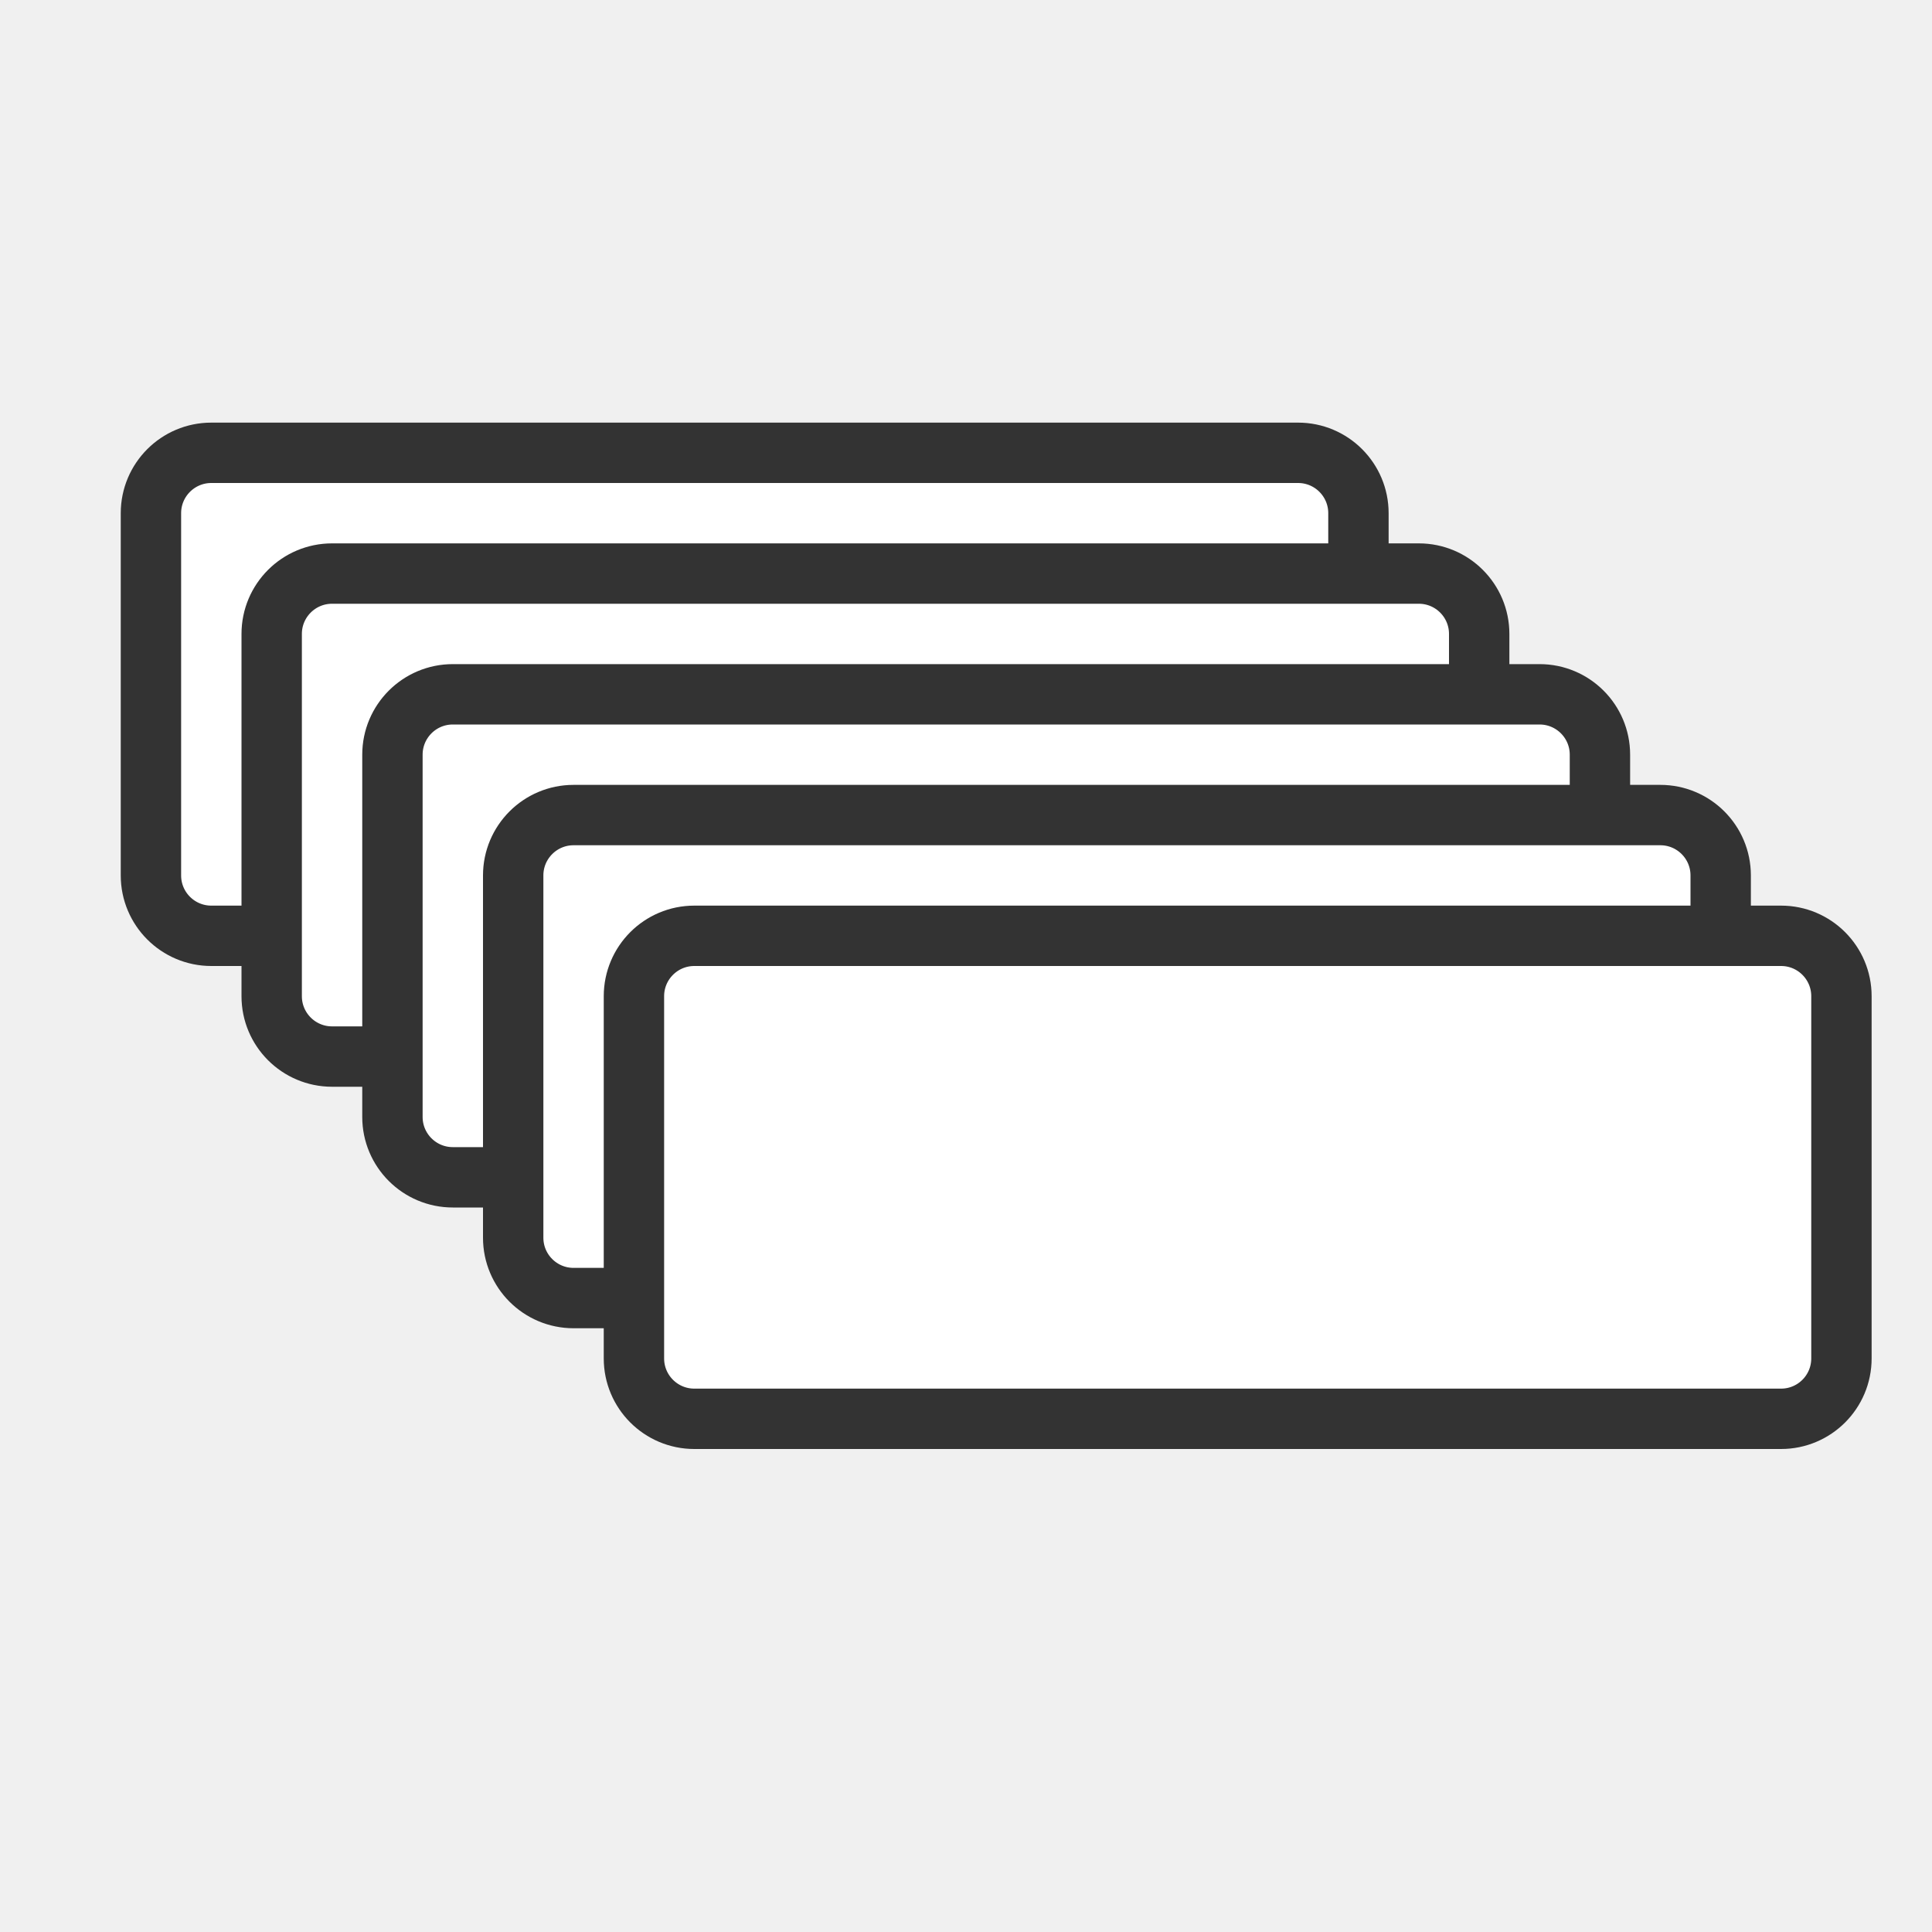
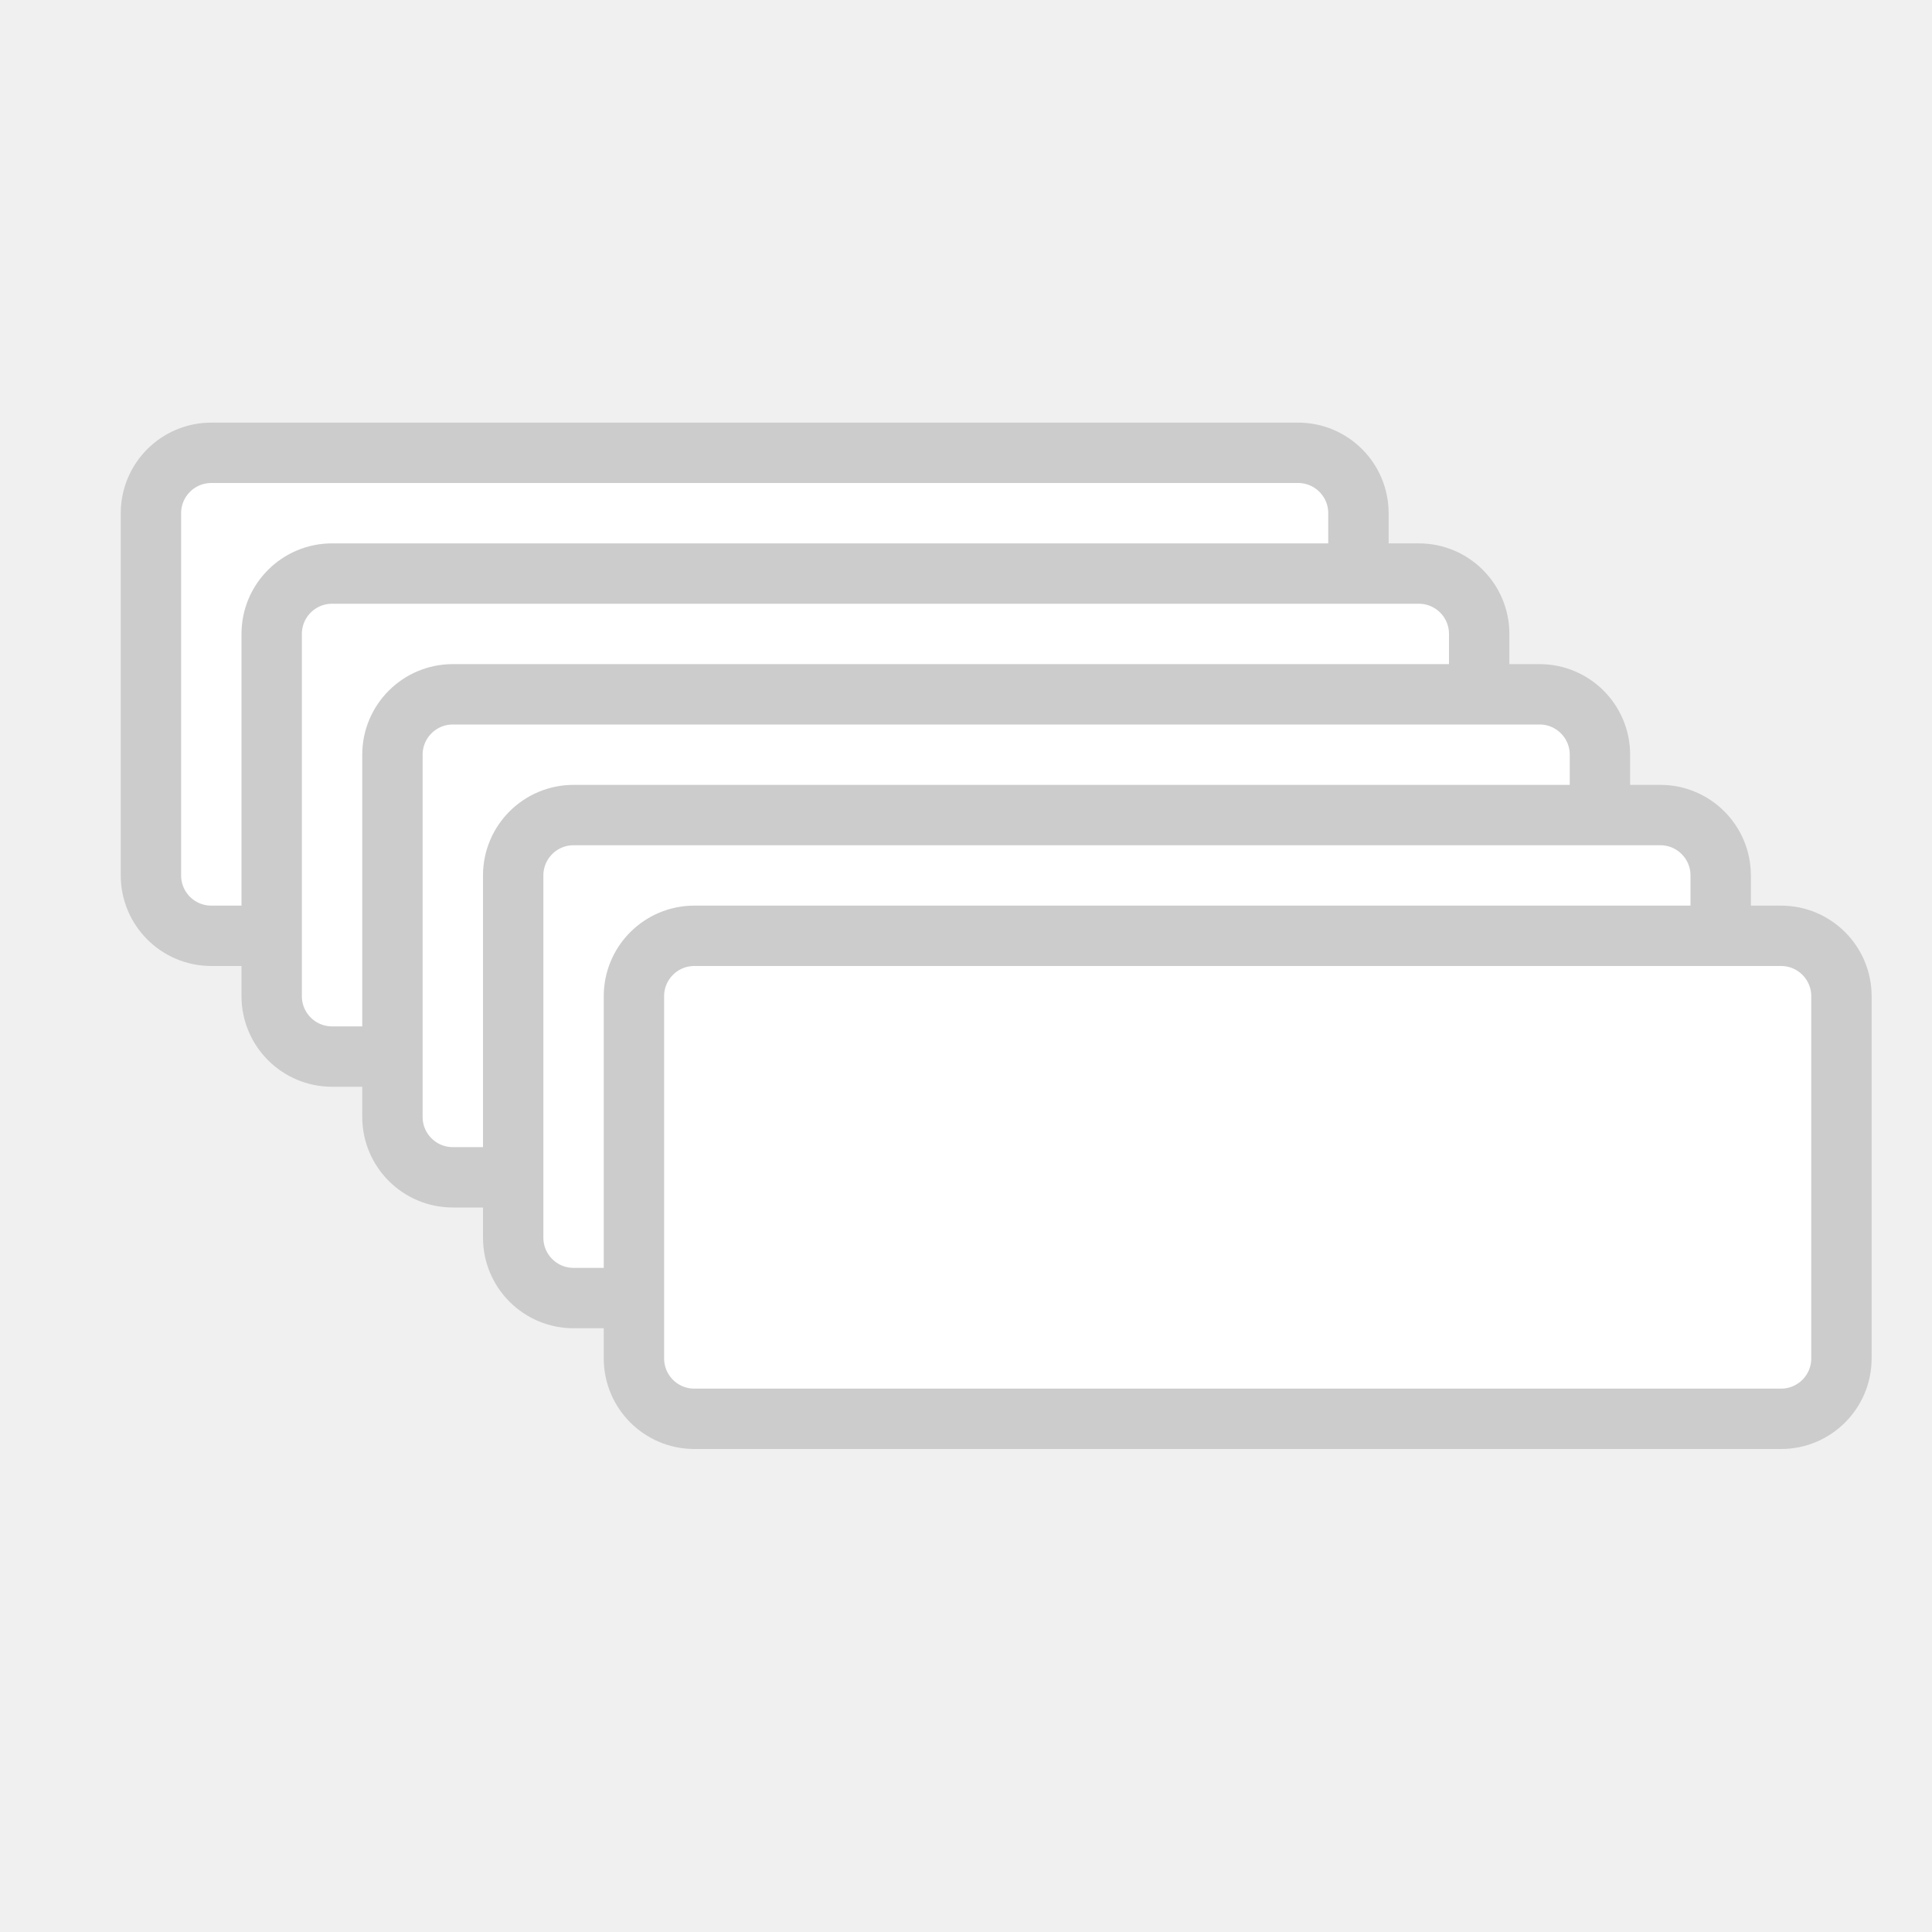
<svg xmlns="http://www.w3.org/2000/svg" version="1.1" width="32" height="32">
-   <rect style="fill:#ffffff;fill-opacity:1;stroke:#333333;stroke-width:1;stroke-opacity:1" height="8" width="20" x="2.5" y="7.5" rx="1" ry="1" />
-   <rect style="fill:#ffffff;fill-opacity:1;stroke:#333333;stroke-width:1;stroke-opacity:1" height="8" width="20" x="4.5" y="9.5" rx="1" ry="1" />
-   <rect style="fill:#ffffff;fill-opacity:1;stroke:#333333;stroke-width:1;stroke-opacity:1" height="8" width="20" x="6.5" y="11.5" rx="1" ry="1" />
-   <rect style="fill:#ffffff;fill-opacity:1;stroke:#333333;stroke-width:1;stroke-opacity:1" height="8" width="20" x="8.5" y="13.5" rx="1" ry="1" />
-   <rect style="fill:#ffffff;fill-opacity:1;stroke:#333333;stroke-width:1;stroke-opacity:1" height="8" width="20" x="10.5" y="15.5" rx="1" ry="1" />
+   <rect style="fill:#ffffff;fill-opacity:1;stroke:#cccccd;stroke-width:1;stroke-opacity:1" height="8" width="20" x="2.5" y="7.5" rx="1" ry="1" />
+   <rect style="fill:#ffffff;fill-opacity:1;stroke:#cccccd;stroke-width:1;stroke-opacity:1" height="8" width="20" x="4.5" y="9.5" rx="1" ry="1" />
+   <rect style="fill:#ffffff;fill-opacity:1;stroke:#cccccd;stroke-width:1;stroke-opacity:1" height="8" width="20" x="6.5" y="11.5" rx="1" ry="1" />
+   <rect style="fill:#ffffff;fill-opacity:1;stroke:#cccccd;stroke-width:1;stroke-opacity:1" height="8" width="20" x="8.5" y="13.5" rx="1" ry="1" />
+   <rect style="fill:#ffffff;fill-opacity:1;stroke:#cccccd;stroke-width:1;stroke-opacity:1" height="8" width="20" x="10.5" y="15.5" rx="1" ry="1" />
</svg>
